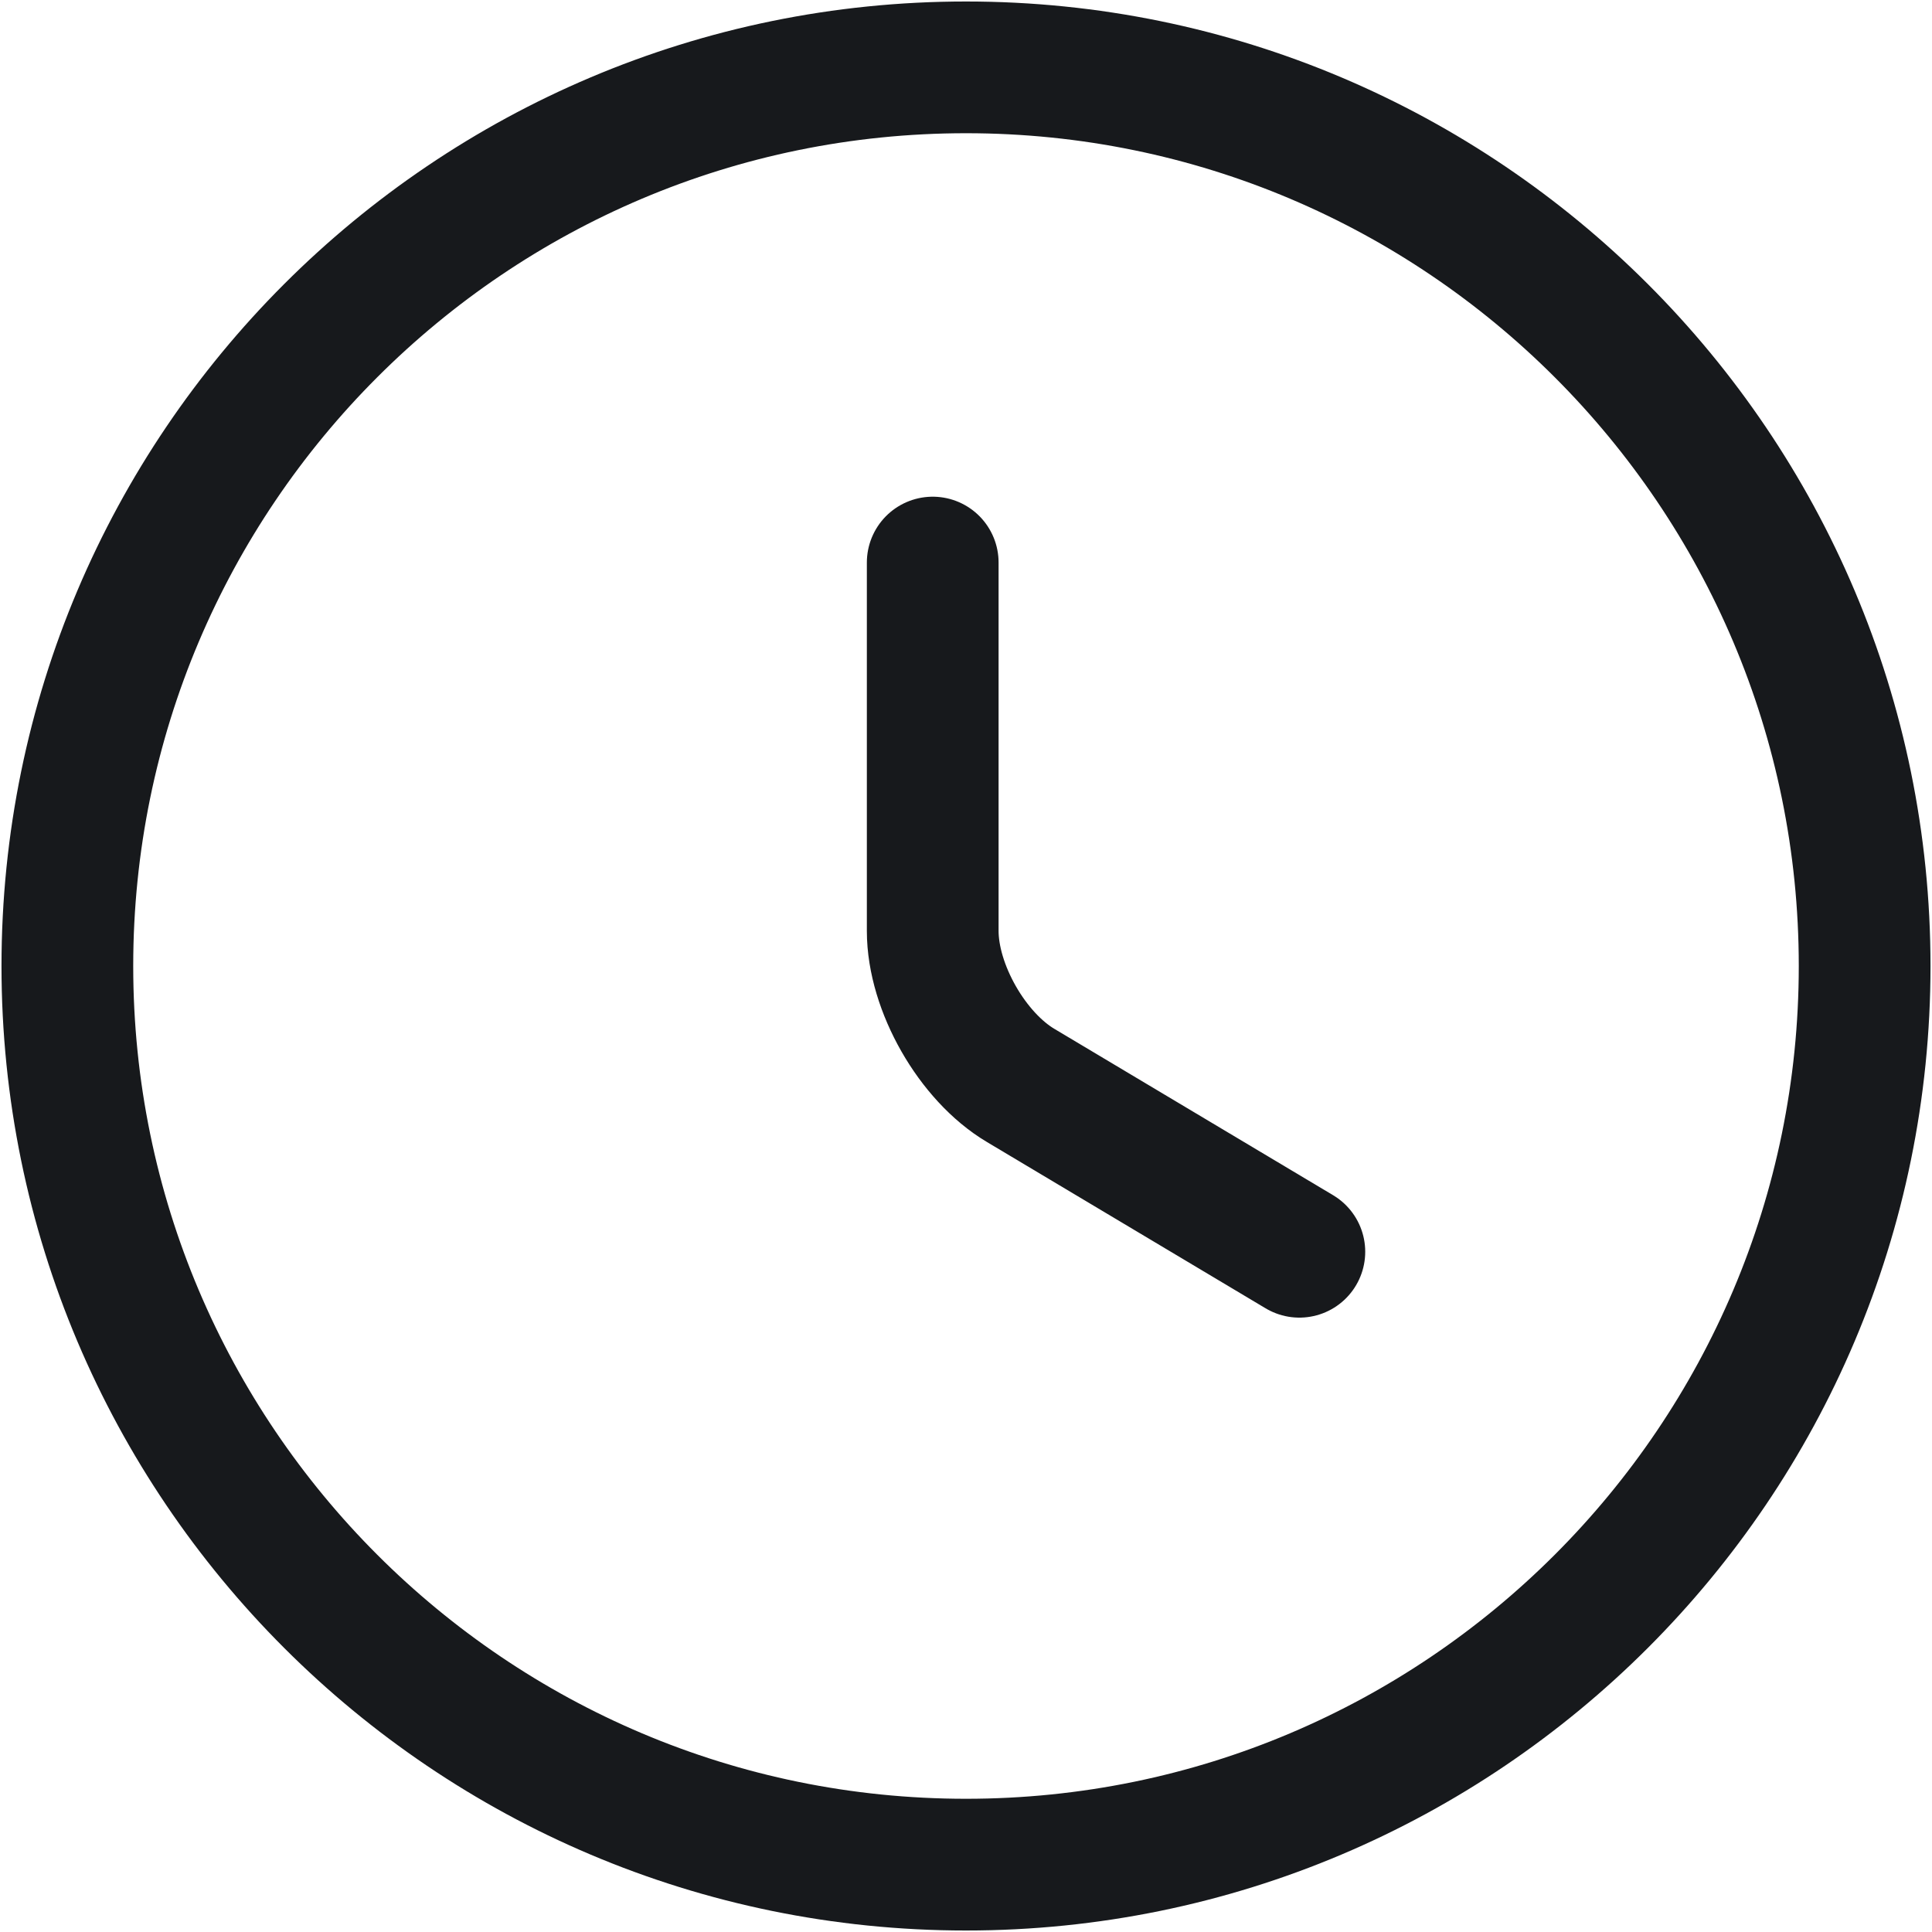
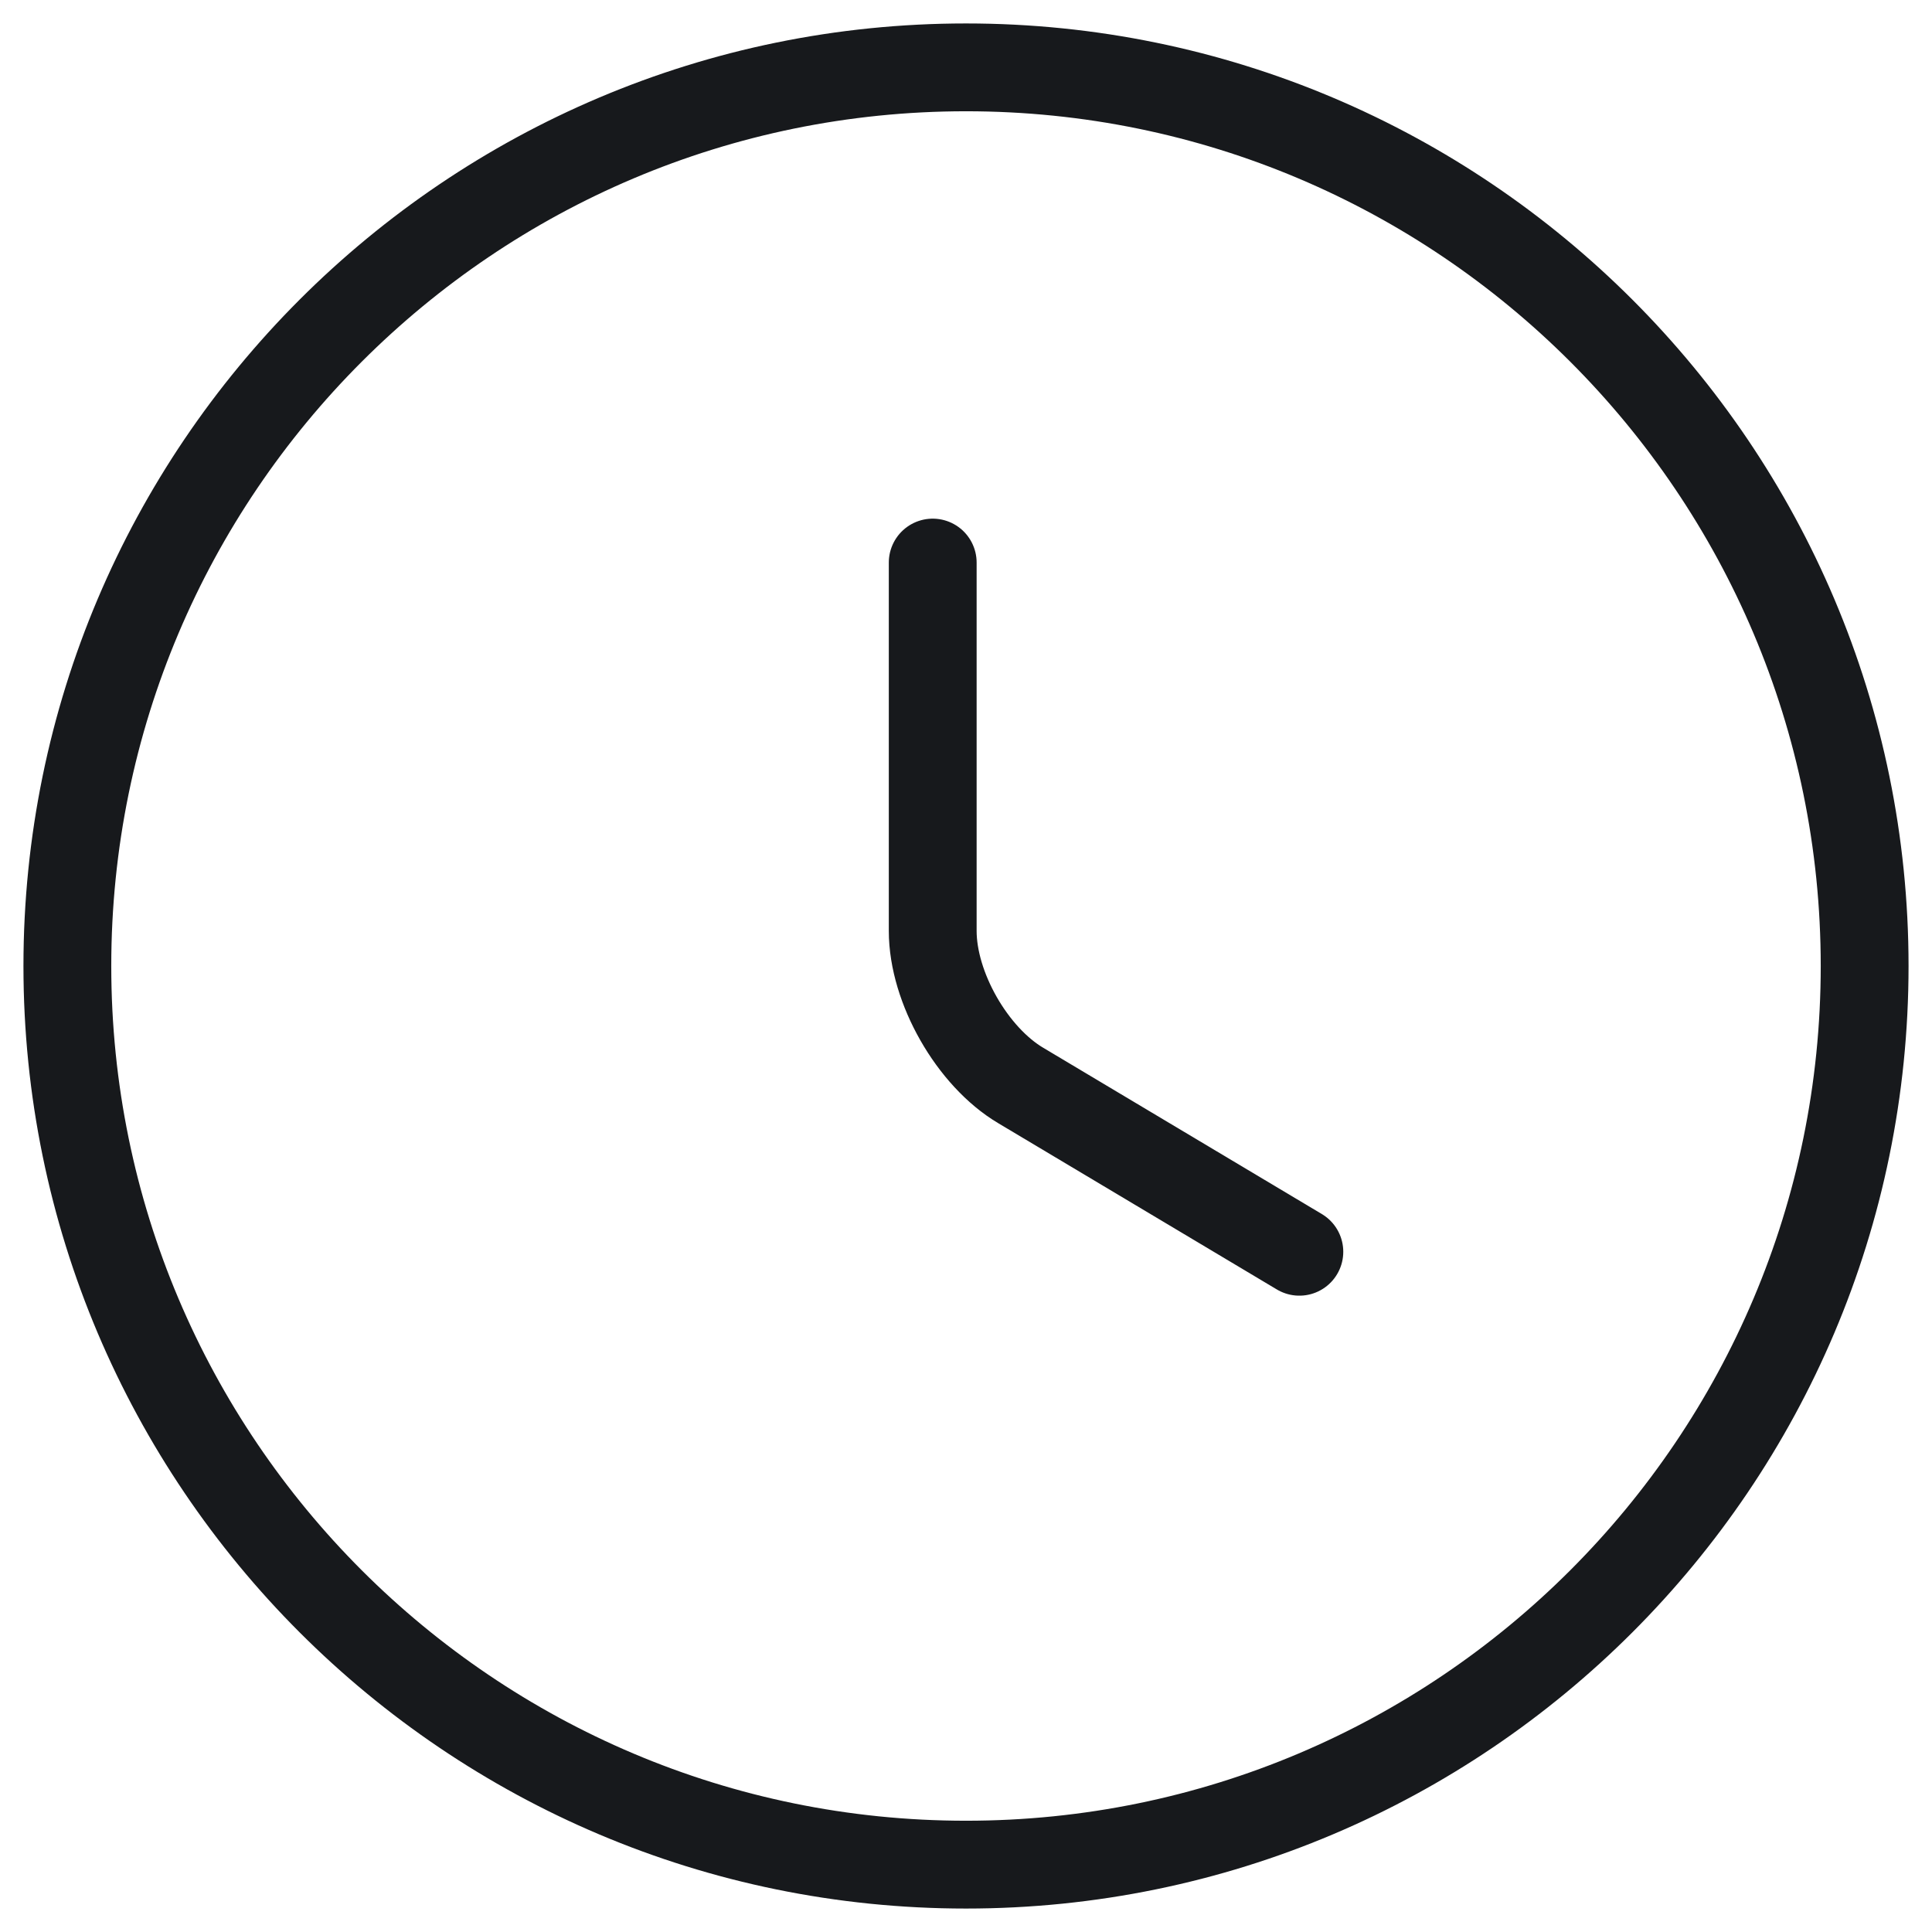
<svg xmlns="http://www.w3.org/2000/svg" width="22" height="22" viewBox="0 0 22 22" fill="none">
-   <path d="M21.233 11C21.233 16.648 16.648 21.233 11 21.233C5.352 21.233 0.767 16.648 0.767 11C0.767 5.352 5.352 0.767 11 0.767C16.648 0.767 21.233 5.352 21.233 11Z" stroke="#17191C" stroke-width="1.5" stroke-linecap="round" stroke-linejoin="round" />
-   <path d="M14.796 14.254L11.624 12.361C11.072 12.034 10.621 11.246 10.621 10.601V6.406" stroke="#17191C" stroke-width="1.5" stroke-linecap="round" stroke-linejoin="round" />
+   <path d="M21.233 11C21.233 16.648 16.648 21.233 11 21.233C5.352 21.233 0.767 16.648 0.767 11C0.767 5.352 5.352 0.767 11 0.767C16.648 0.767 21.233 5.352 21.233 11Z" stroke="#17191C" strokeWidth="1.5" stroke-linecap="round" stroke-linejoin="round" />
+   <path d="M14.796 14.254L11.624 12.361C11.072 12.034 10.621 11.246 10.621 10.601V6.406" stroke="#17191C" strokeWidth="1.5" stroke-linecap="round" stroke-linejoin="round" />
</svg>
